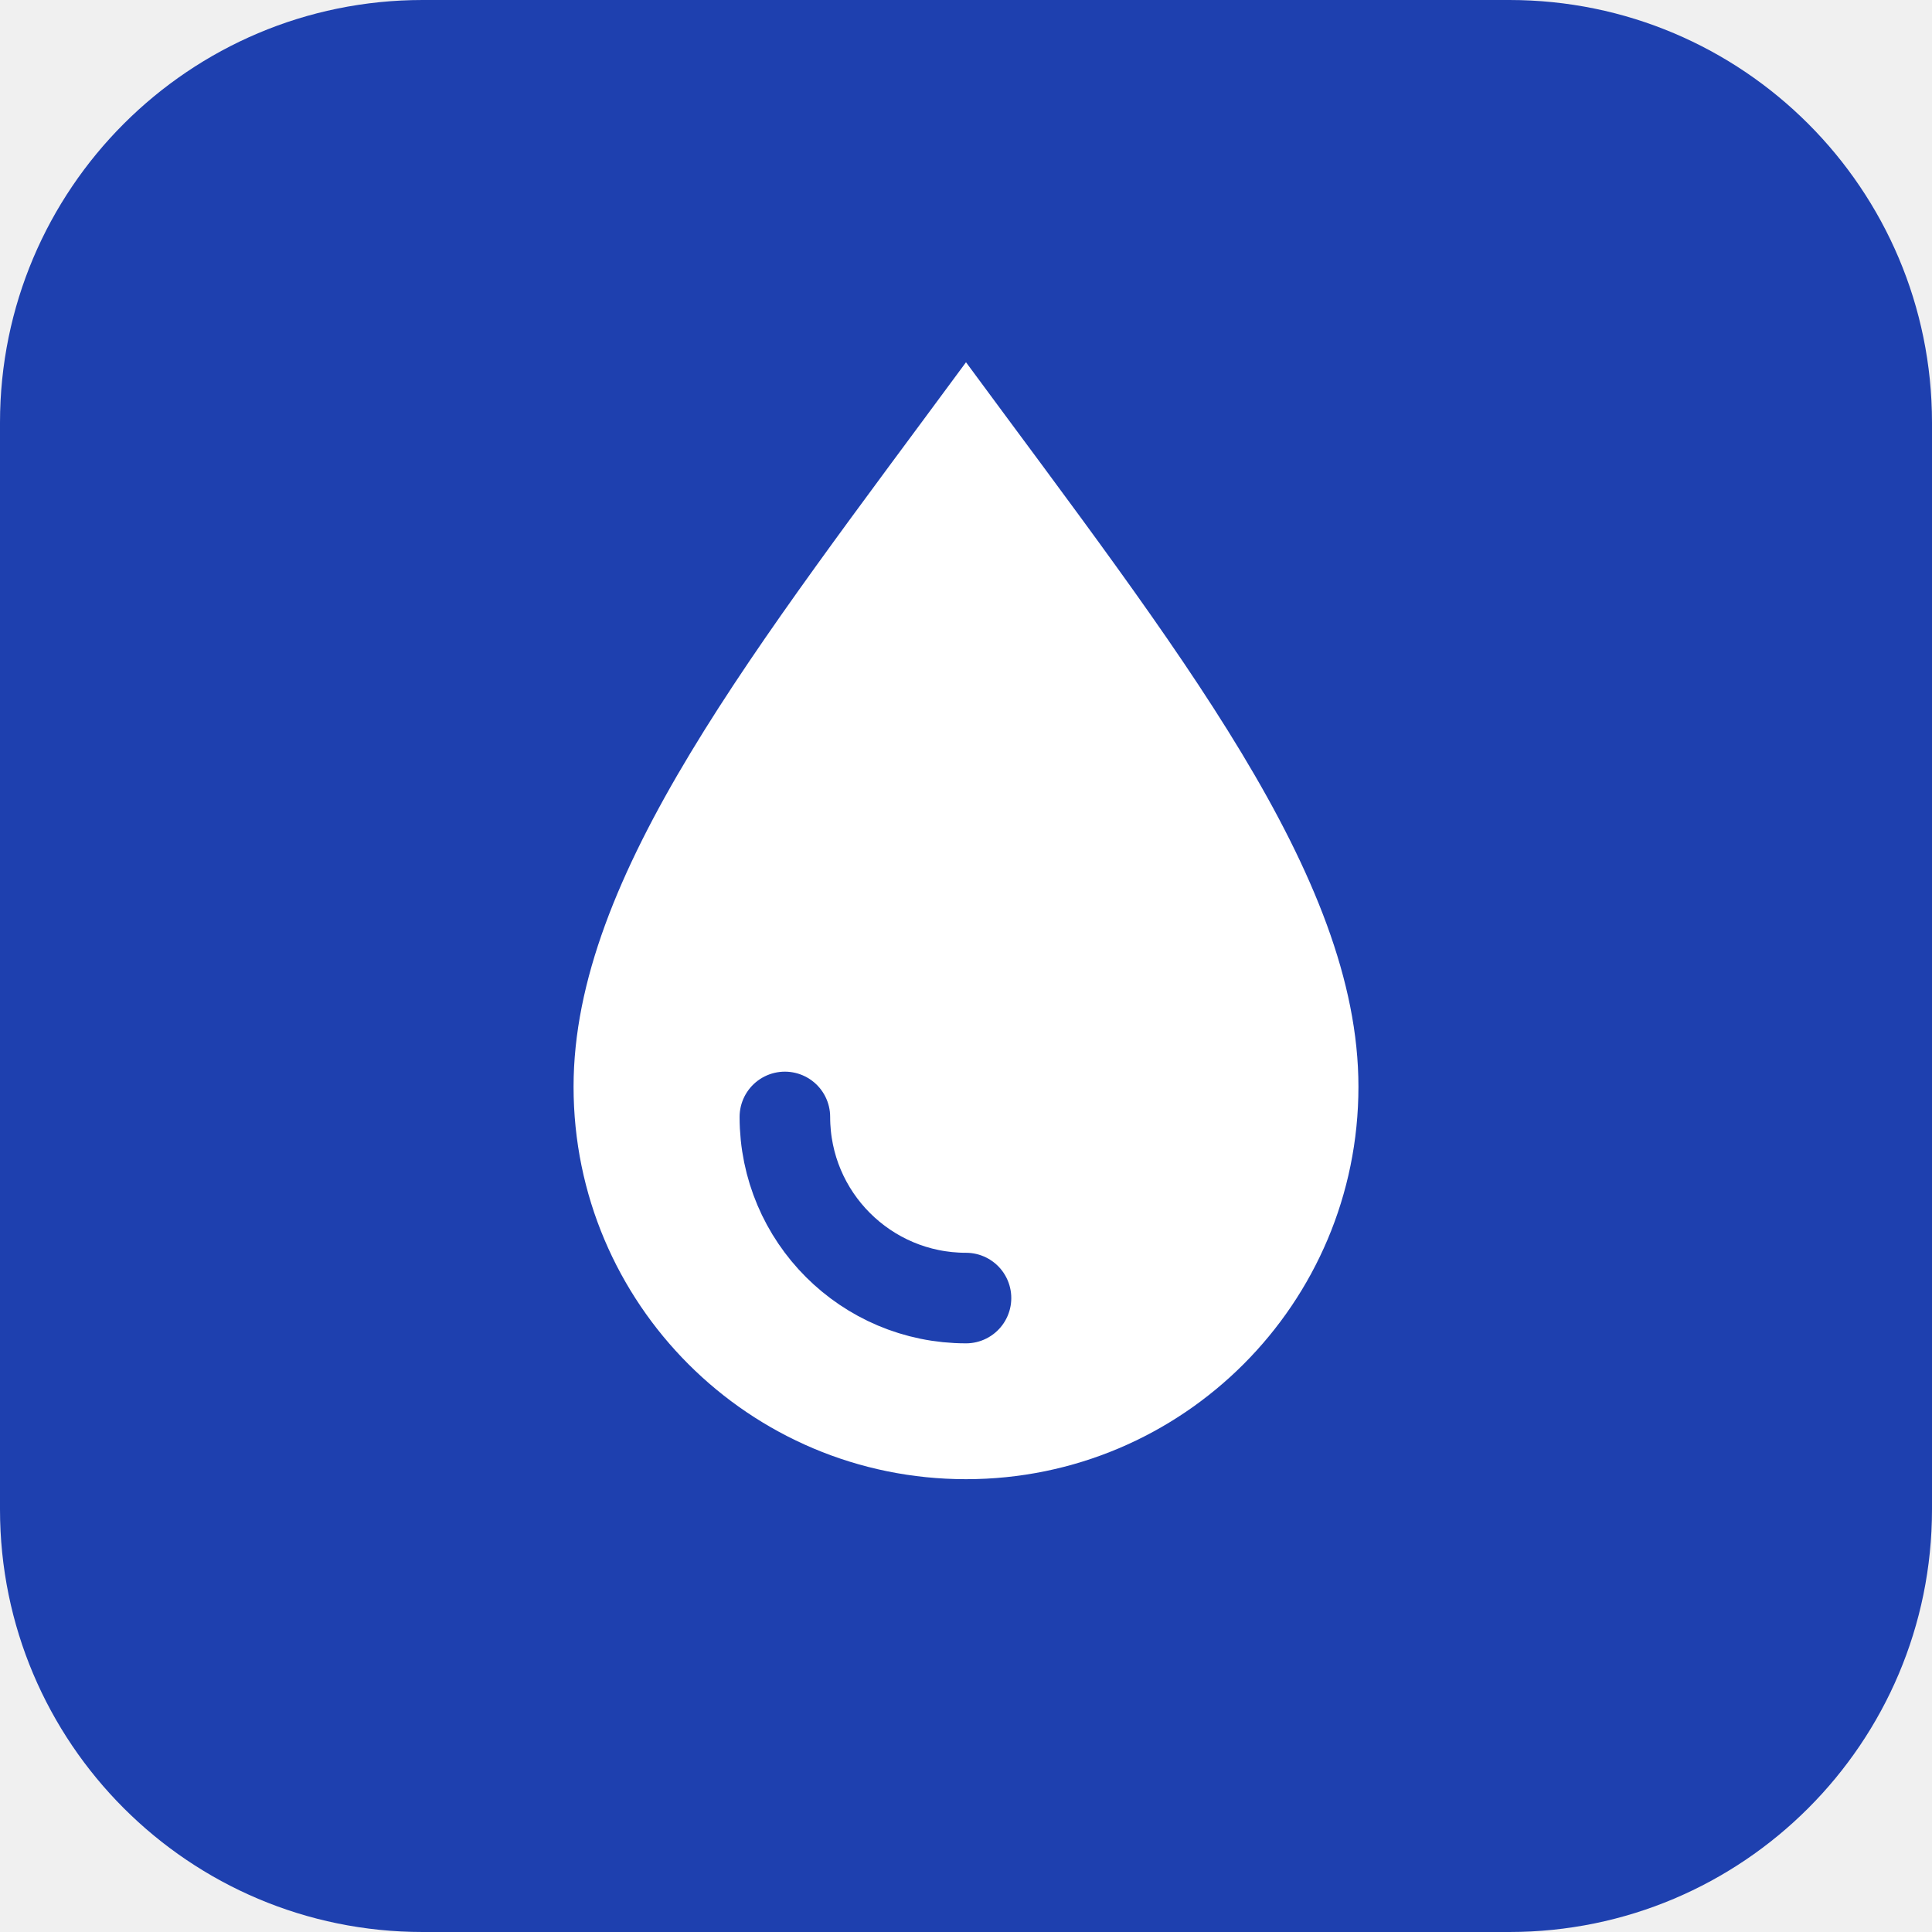
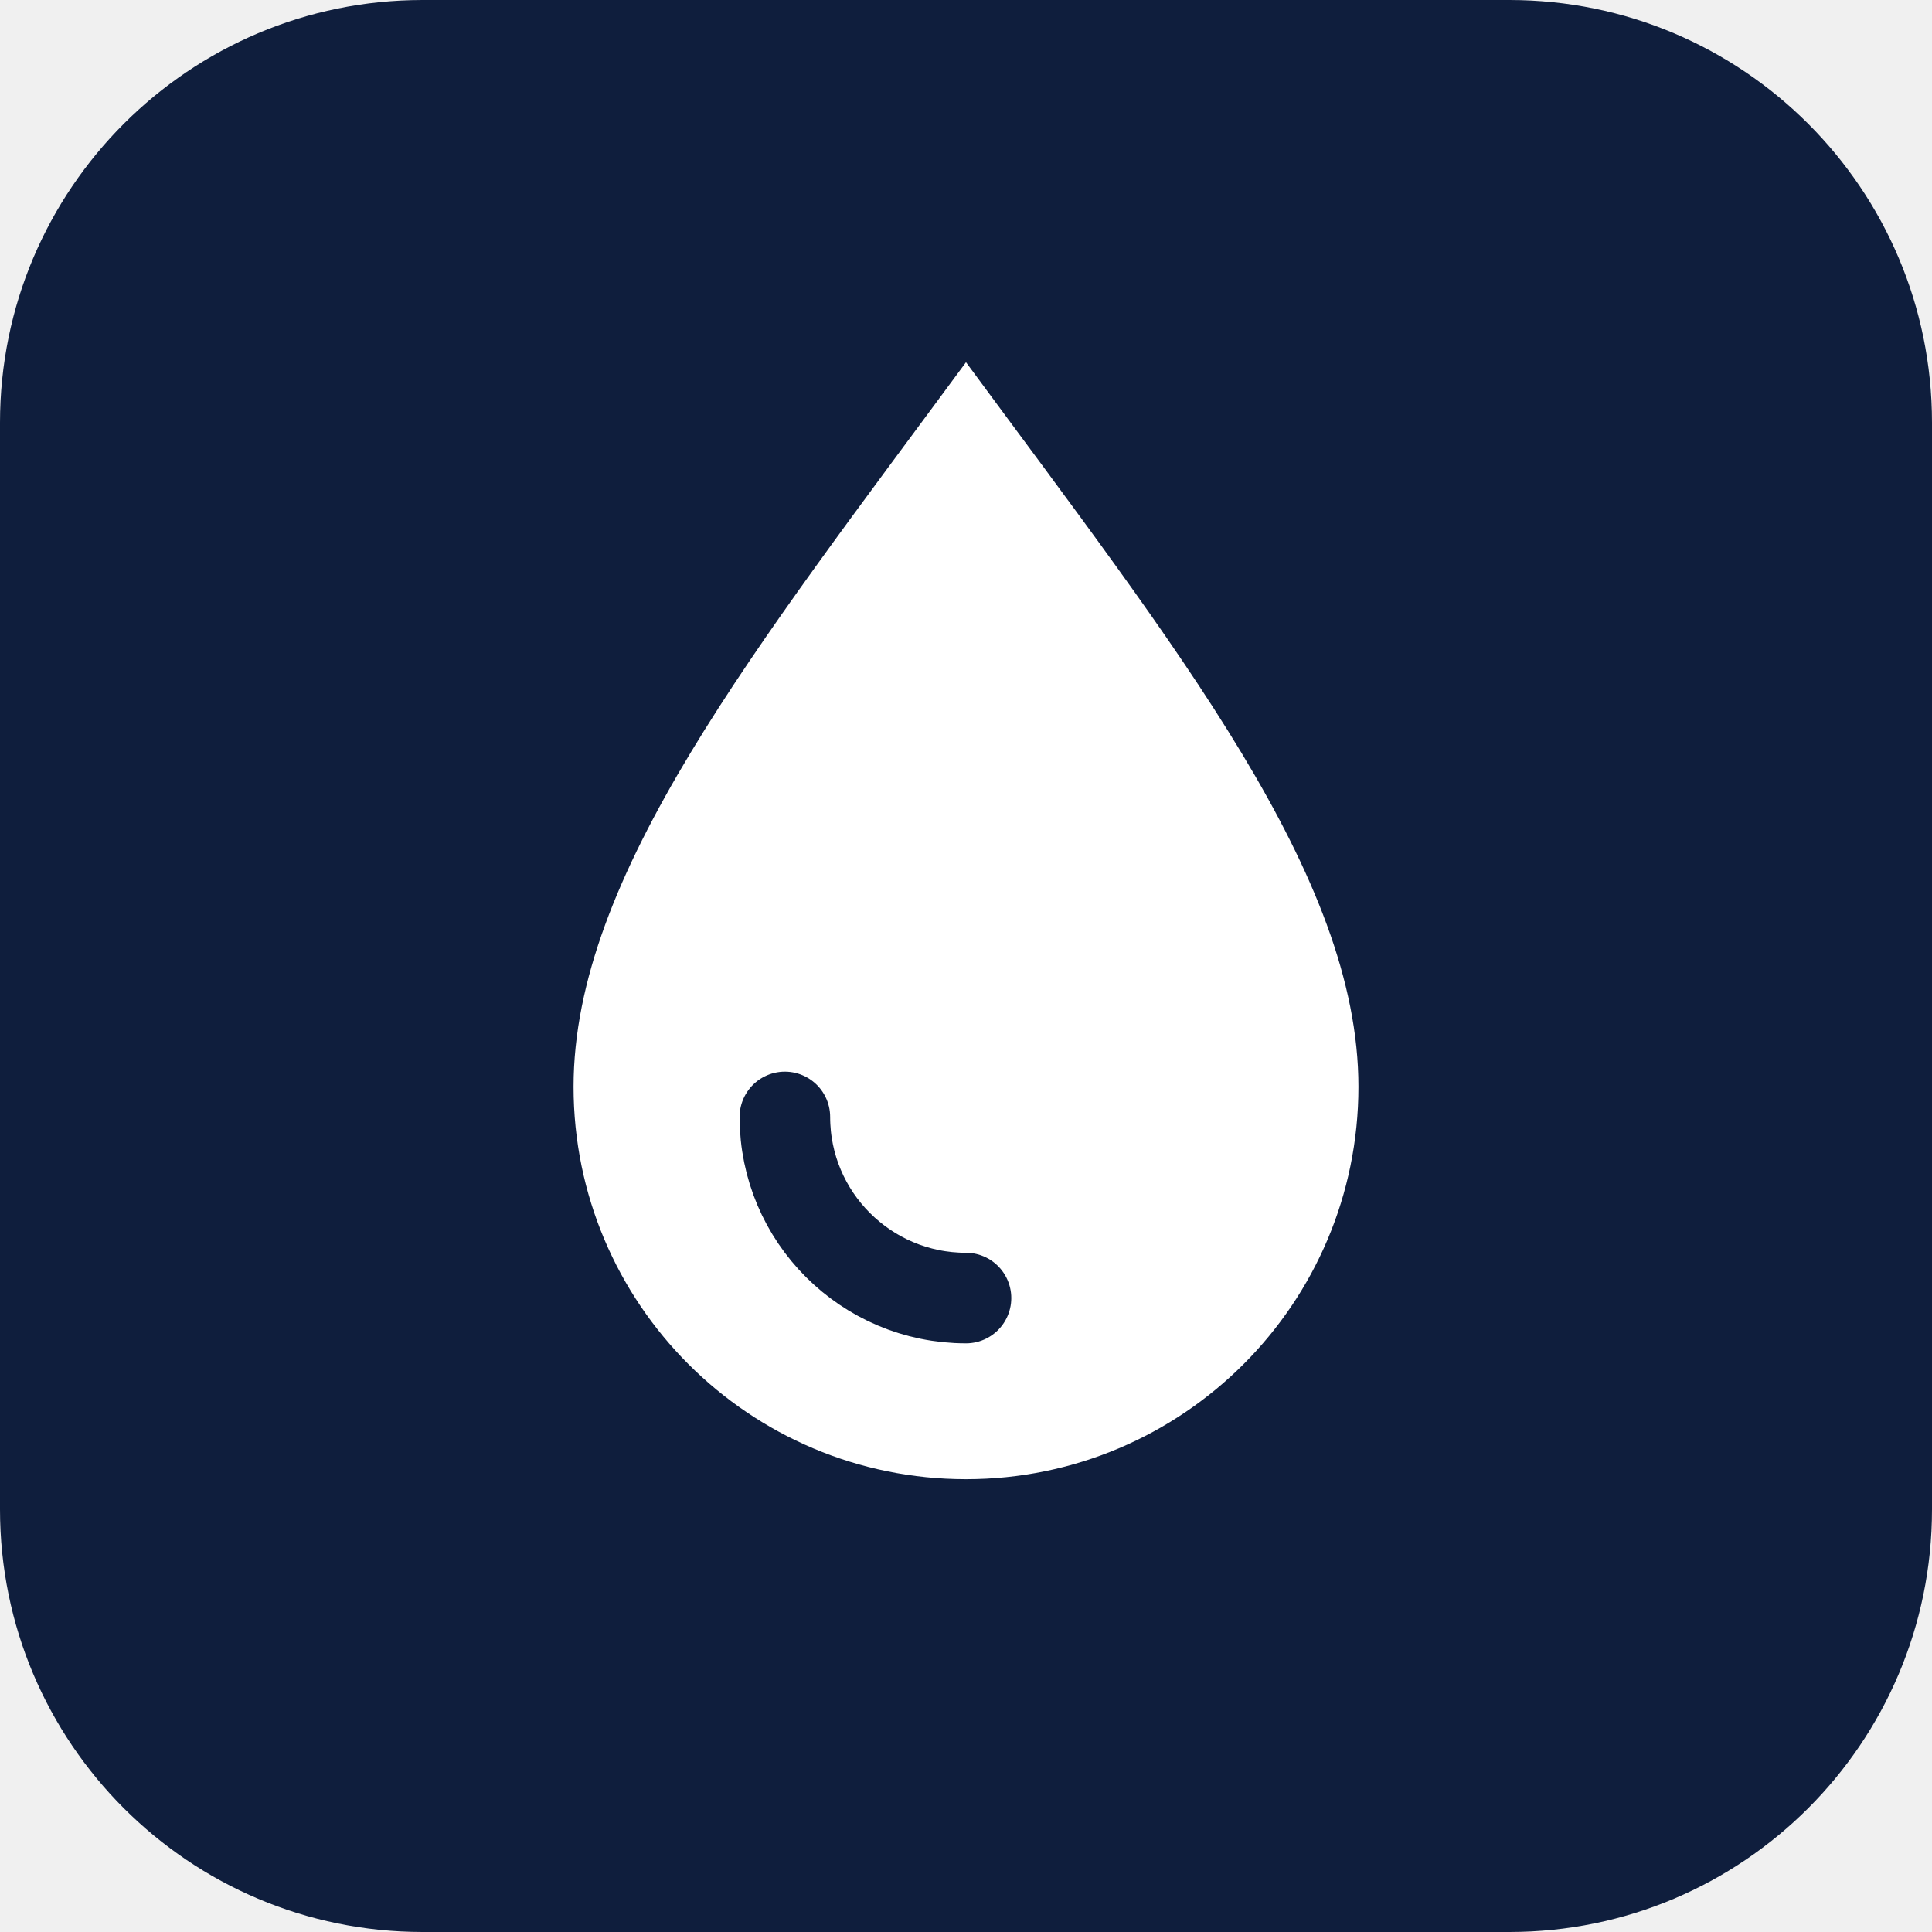
<svg xmlns="http://www.w3.org/2000/svg" viewBox="0 0 64 64">
-   <rect width="64" height="64" rx="14" fill="#1e40af" />
+   <rect width="64" height="64" rx="14" fill="#0f1e3d" />
  <path d="M32 12c-7 9.5-13 17-13 24a13 13 0 0 0 26 0c0-7-6-14.5-13-24z" fill="#ffffff" />
-   <path d="M26 37a6 6 0 0 0 6 6" stroke="#1e40af" stroke-width="3" stroke-linecap="round" fill="none" />
+   <path d="M26 37a6 6 0 0 0 6 6" stroke="#0f1e3d" stroke-width="3" stroke-linecap="round" fill="none" />
</svg>
